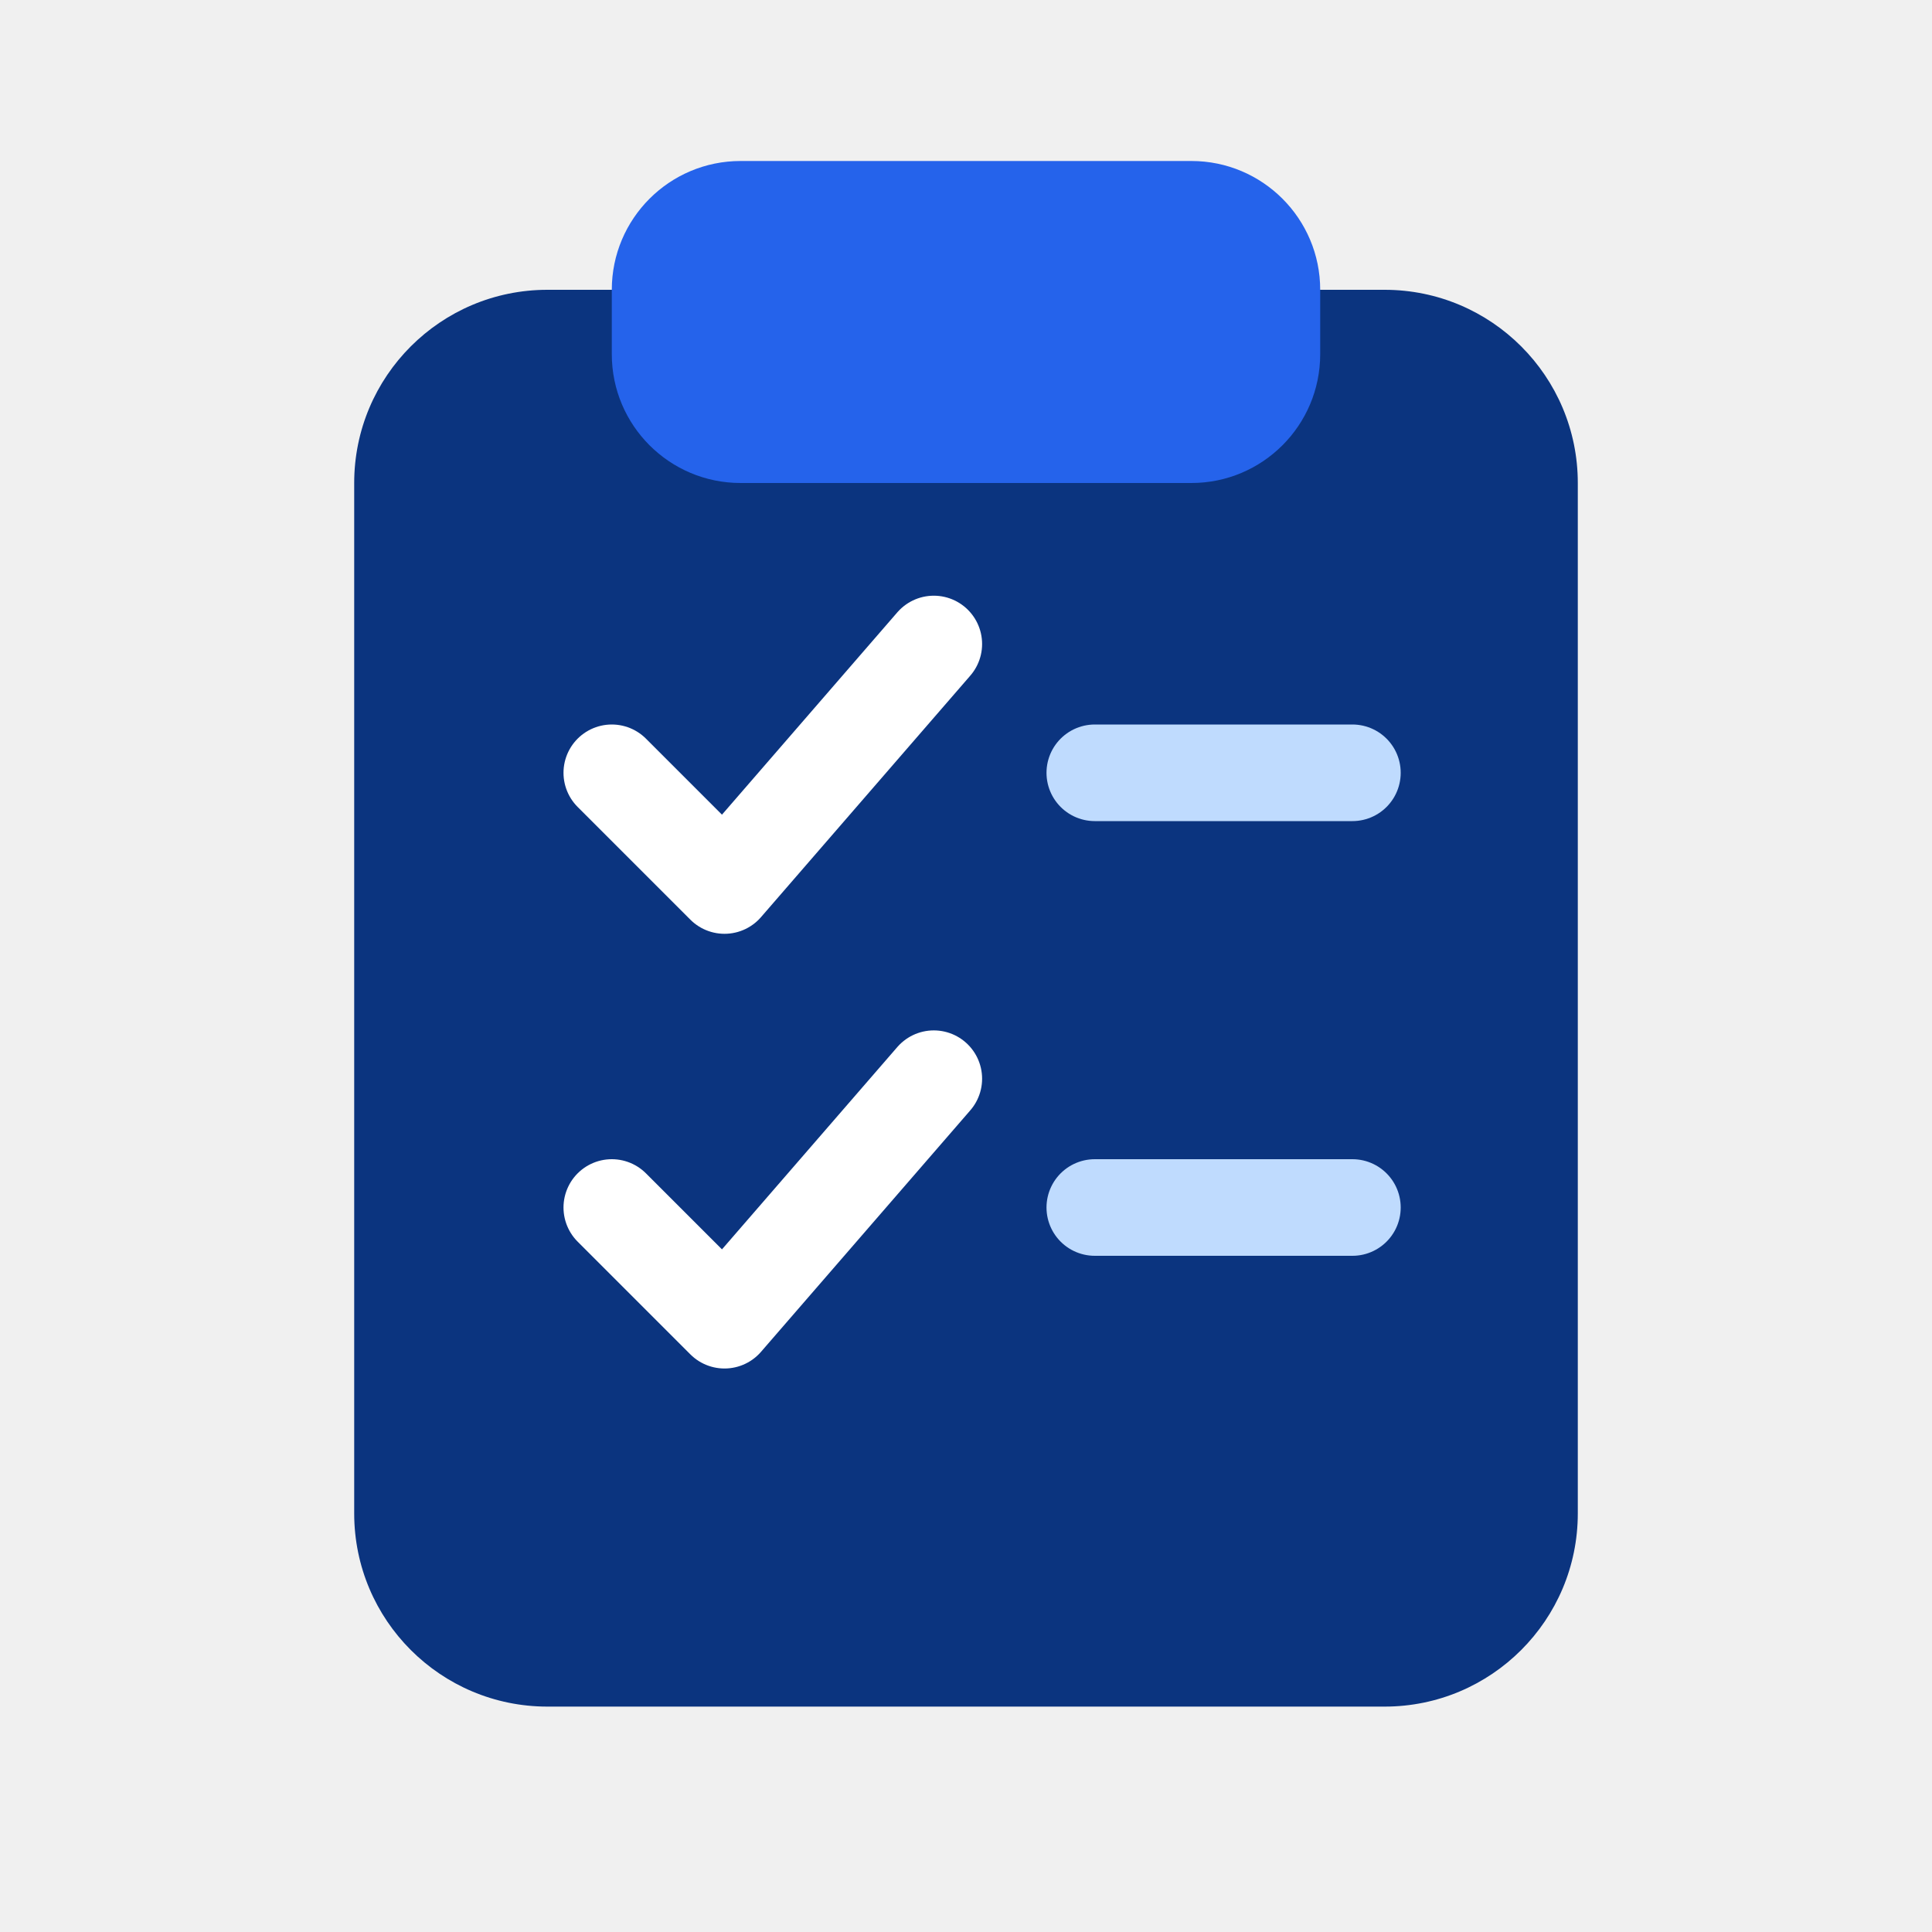
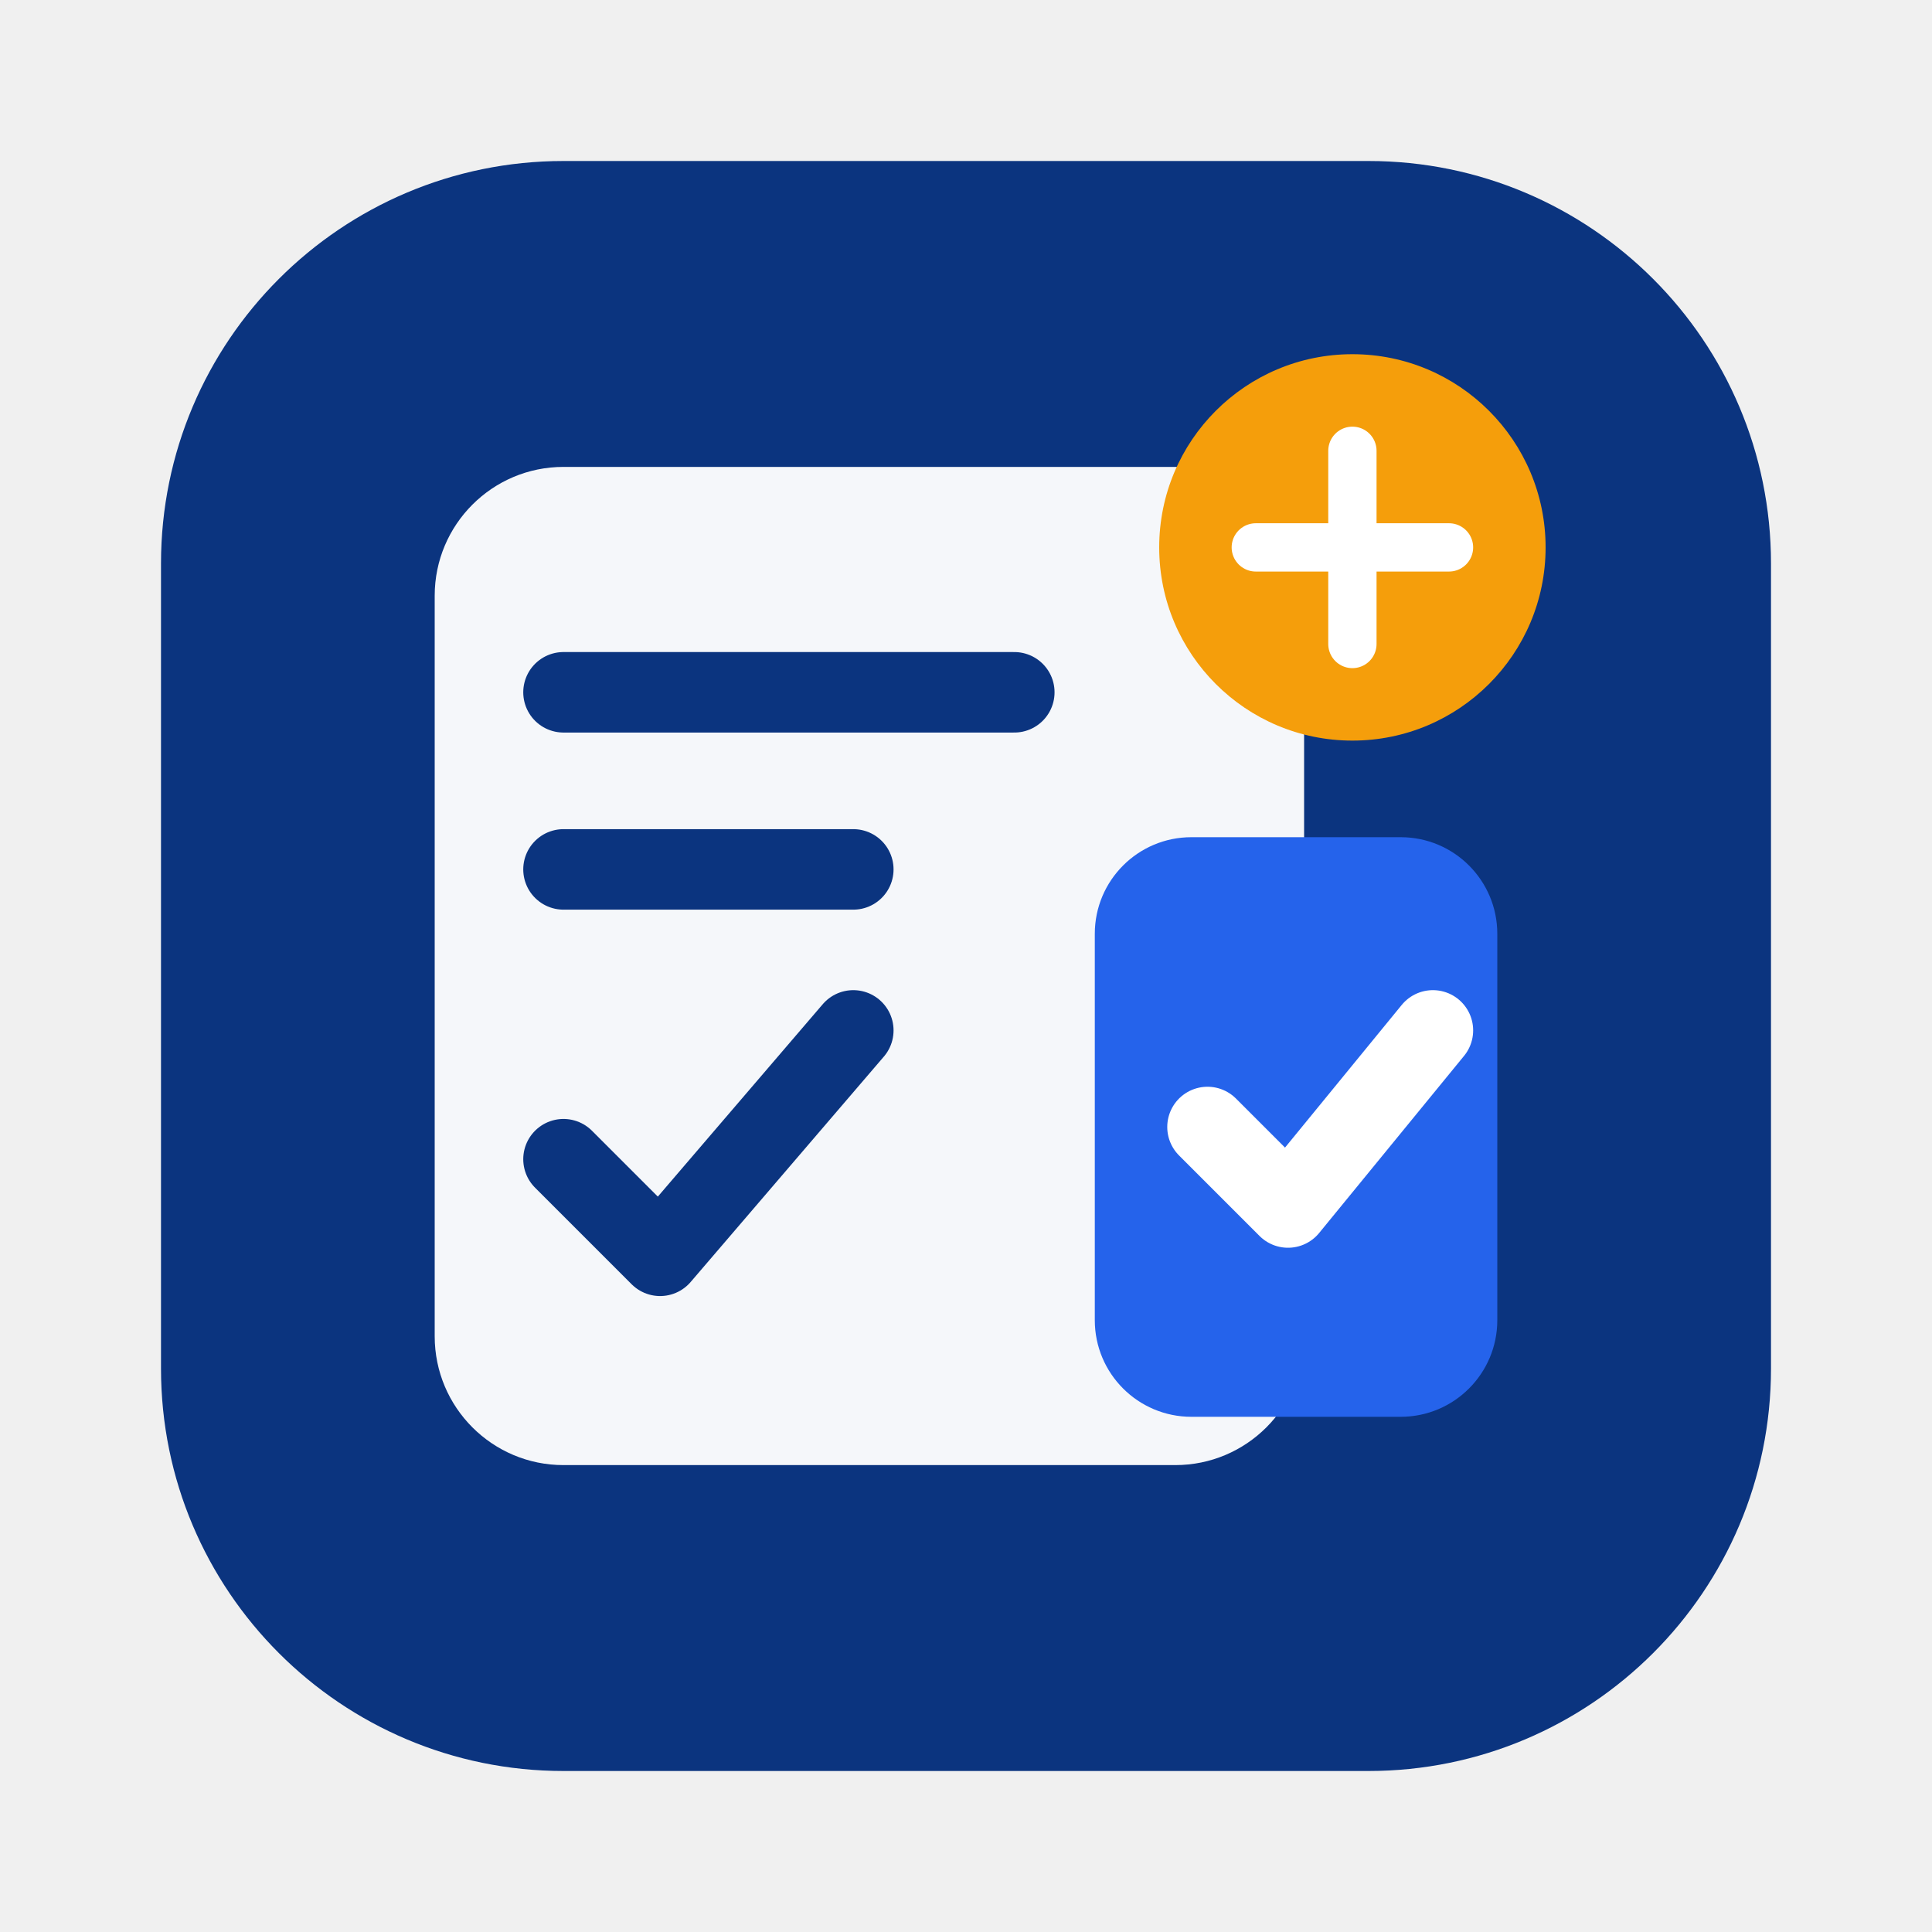
<svg xmlns="http://www.w3.org/2000/svg" viewBox="0 0 120 120" role="img" aria-labelledby="title">
-   <rect x="22" y="18" width="76" height="88" rx="12" fill="#0b347f" />
-   <rect x="38" y="10" width="44" height="20" rx="8" fill="#2563eb" />
-   <path d="M38 48l7 7 13-15M38 75l7 7 13-15" fill="none" stroke="#fff" stroke-width="6" stroke-linecap="round" stroke-linejoin="round" />
-   <path d="M68 48h16M68 75h16" stroke="#bfdbfe" stroke-width="6" stroke-linecap="round" />
+   <rect x="10" y="10" width="100" height="100" rx="25" fill="#0b347f" />
+   <rect x="27" y="29" width="54" height="62" rx="8" fill="#fff" opacity=".96" />
+   <path d="M35 43h28M35 54h18M35 72l6 6 12-14" fill="none" stroke="#0b347f" stroke-width="5" stroke-linecap="round" stroke-linejoin="round" />
+   <rect x="68" y="52" width="25" height="36" rx="6" fill="#2563eb" />
+   <path d="M75 70l5 5 9-11" fill="none" stroke="#fff" stroke-width="5" stroke-linecap="round" stroke-linejoin="round" />
+   <circle cx="84" cy="34" r="12" fill="#f59e0b" />
+   <path d="M78 34h12M84 28v12" stroke="#fff" stroke-width="3" stroke-linecap="round" />
</svg>
